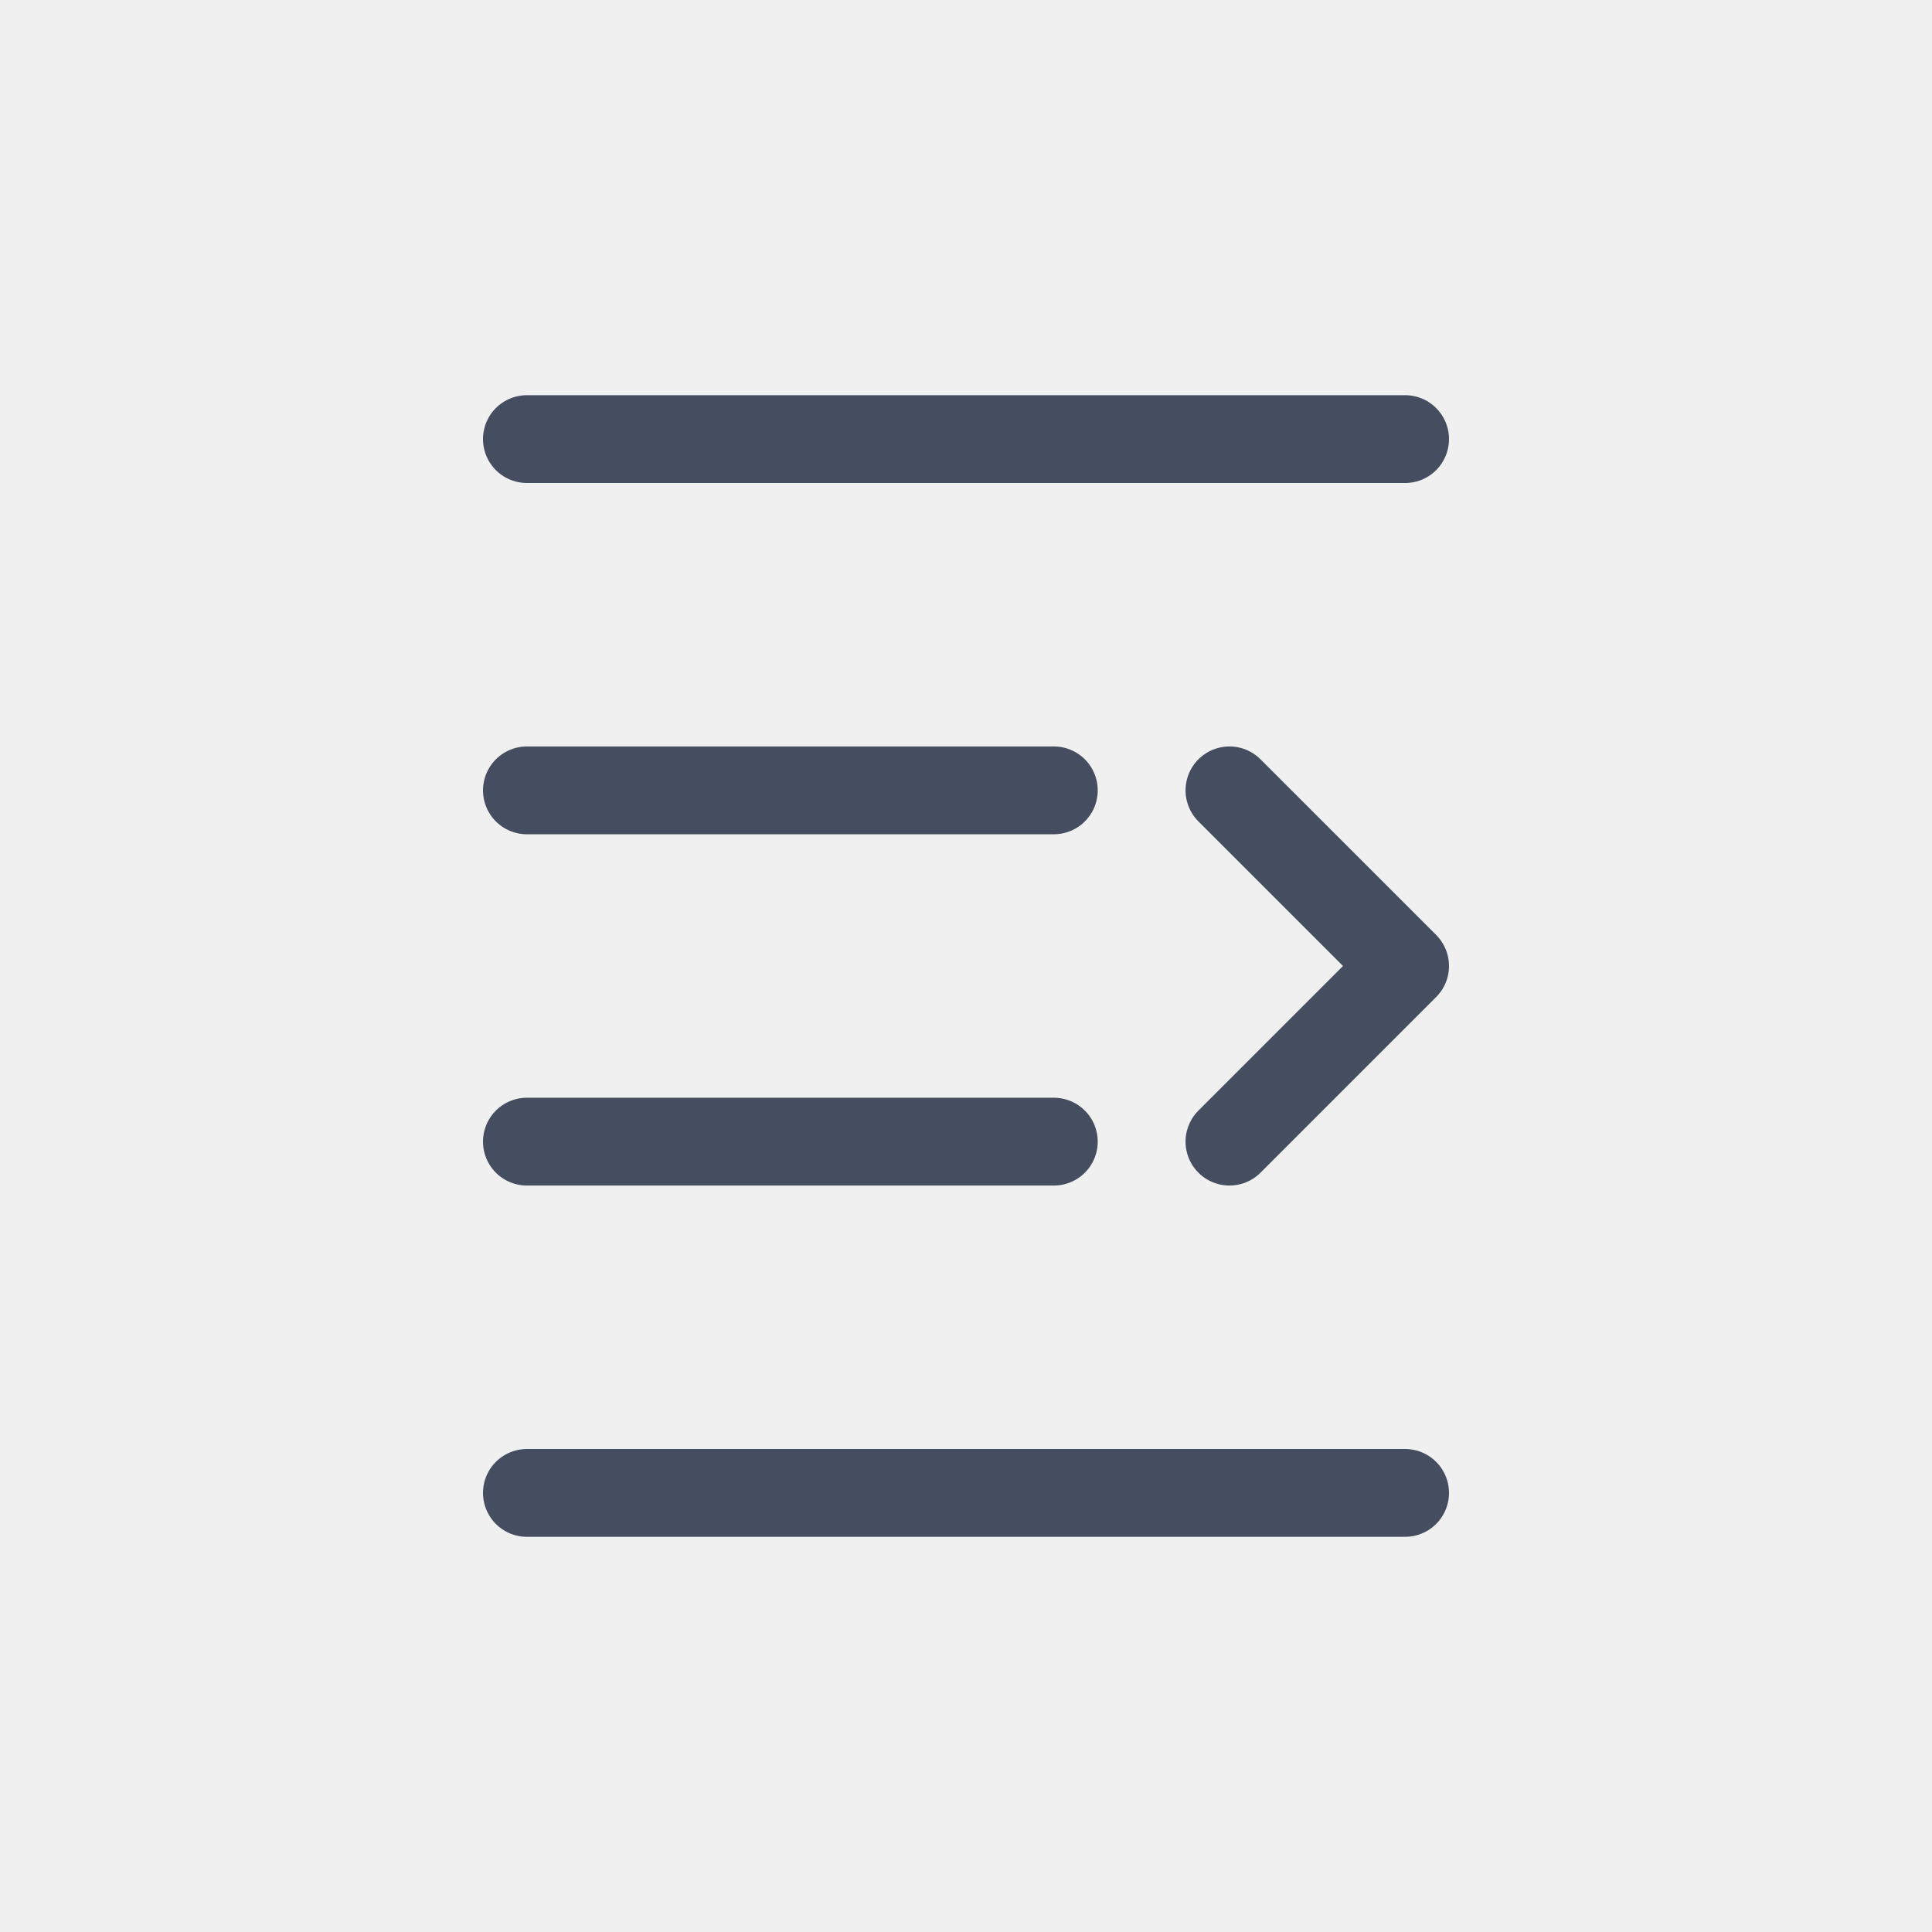
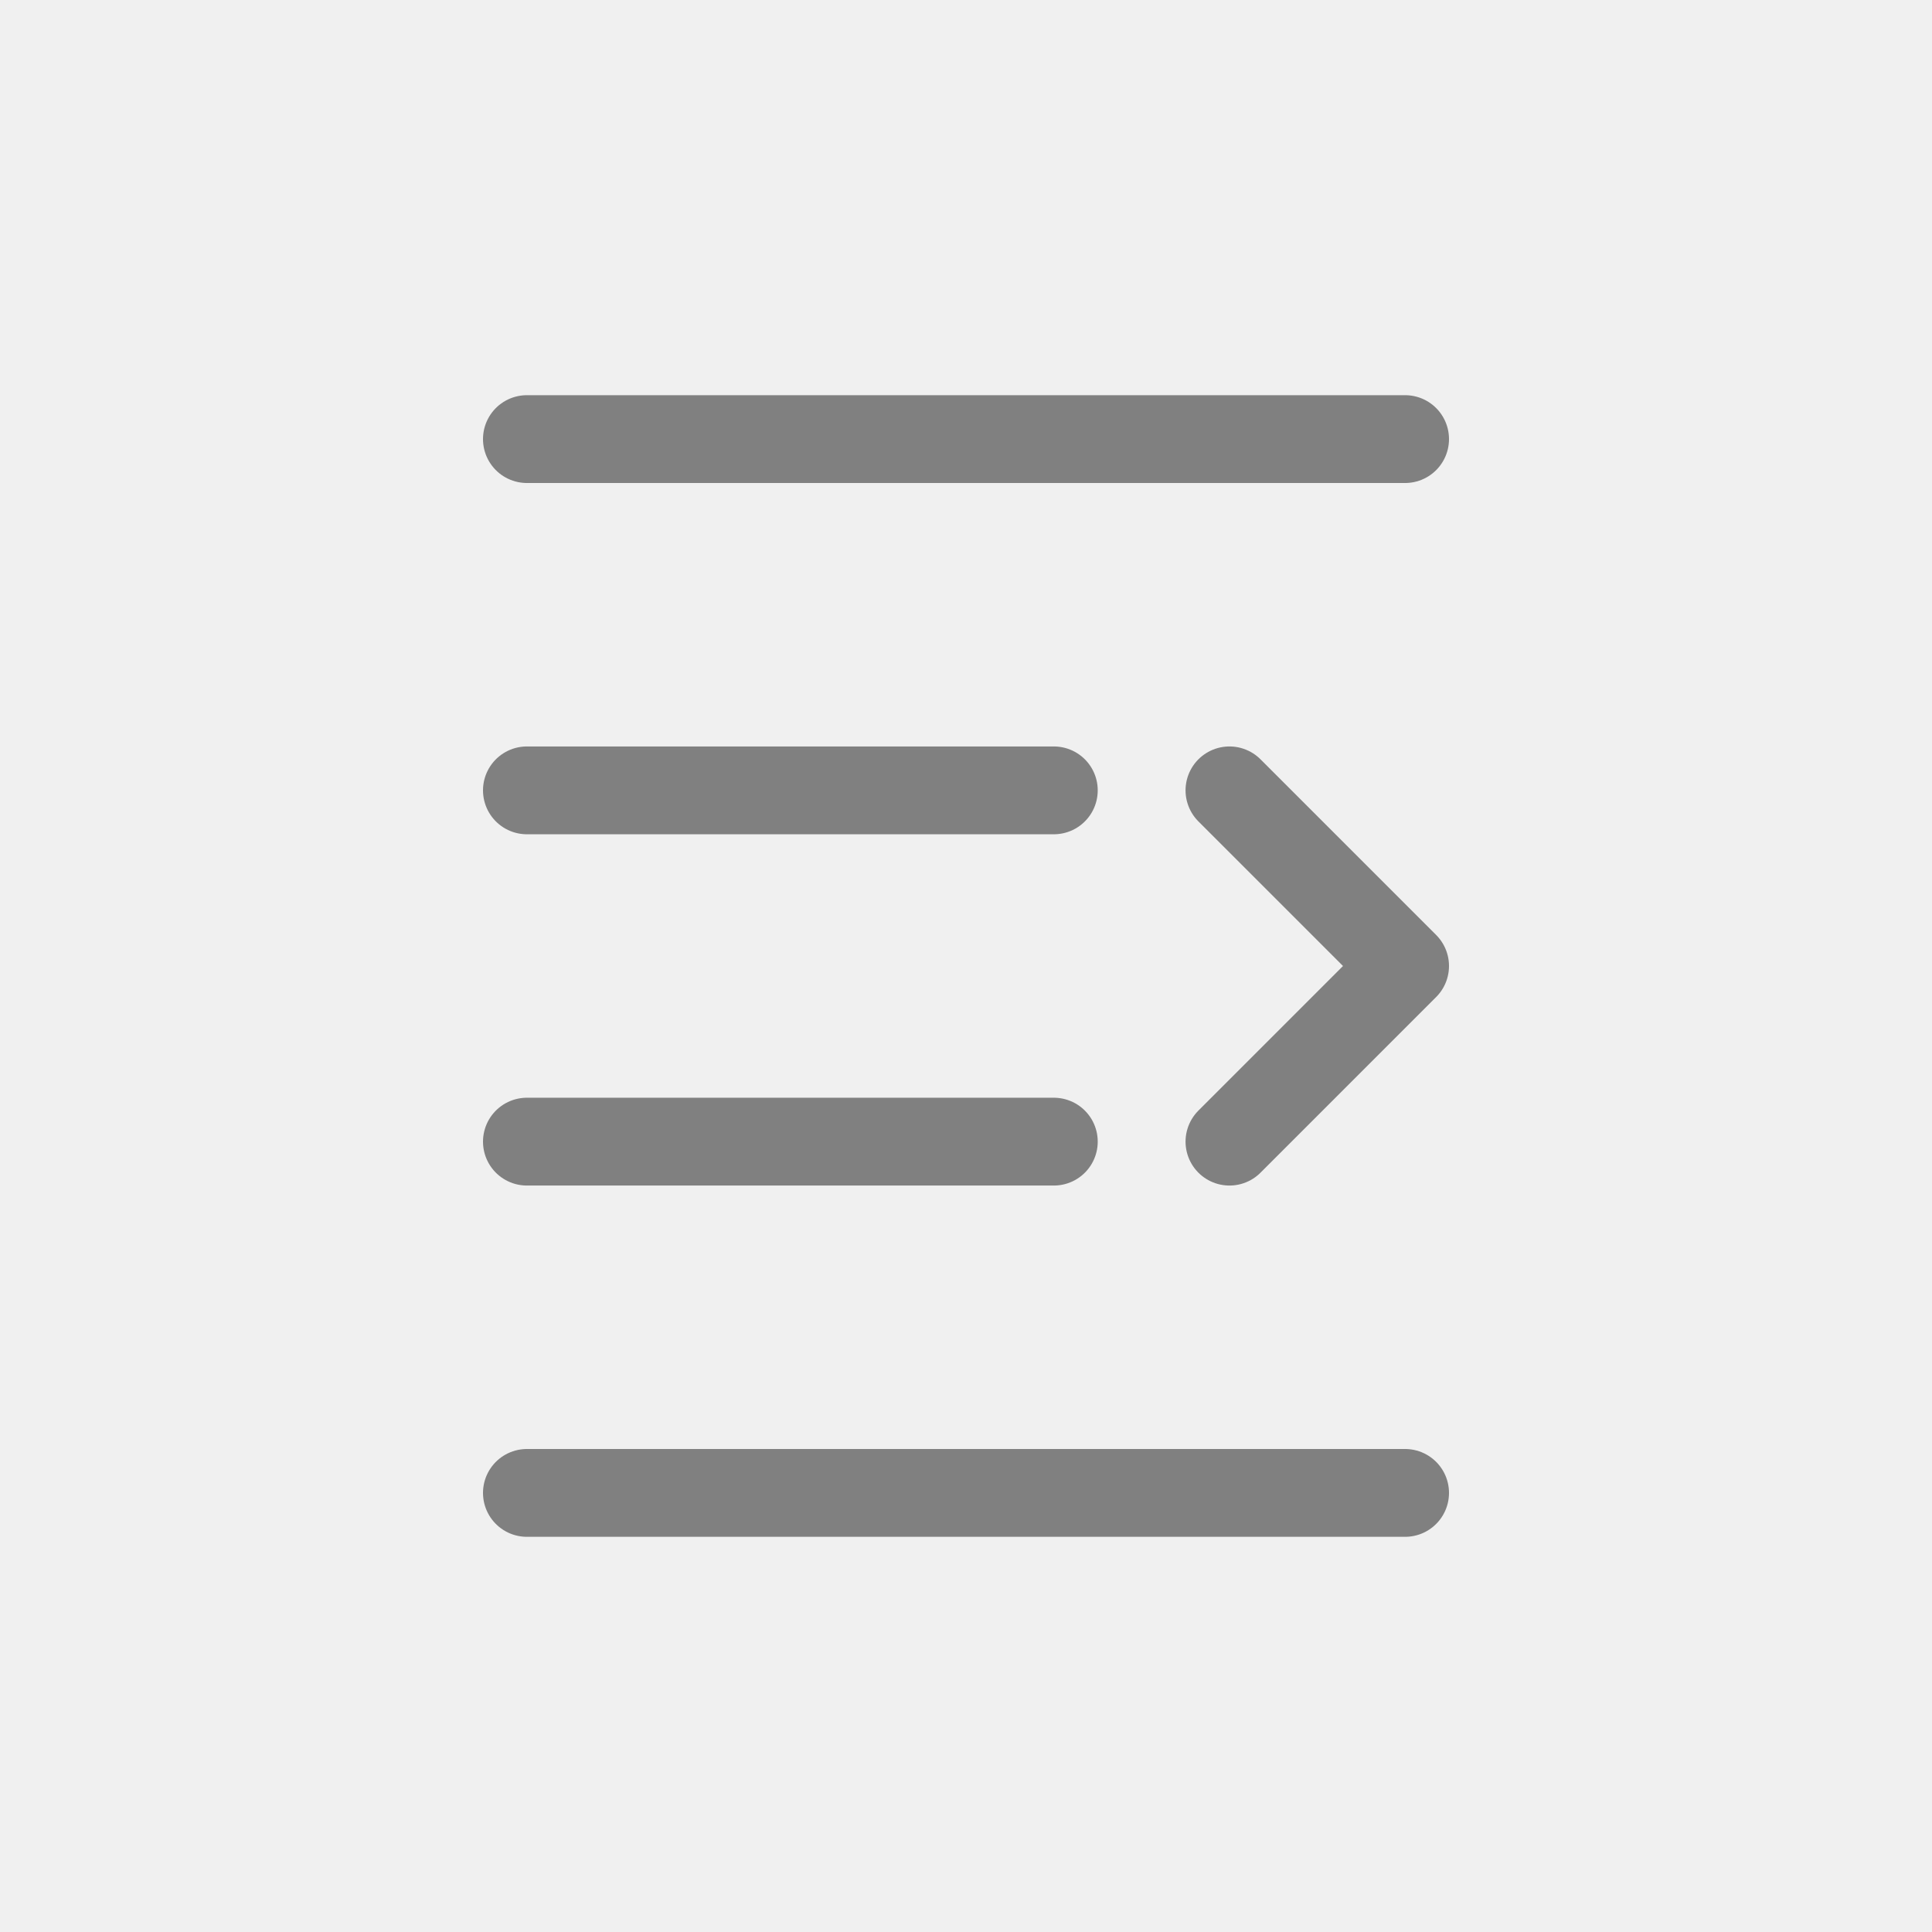
<svg xmlns="http://www.w3.org/2000/svg" width="22" height="22">
  <g fill="none" fill-rule="evenodd">
    <path fill="#FFF" opacity=".01" d="M0 0h22v22H0z" />
-     <path stroke="#444E60" stroke-linecap="round" stroke-linejoin="round" d="m14 9 2 2-2 2M6 5h10M6 17h10M6 13h6M6 9h6" />
+     <path stroke="gray" stroke-linecap="round" stroke-linejoin="round" d="m14 9 2 2-2 2M6 5h10M6 17h10M6 13h6M6 9h6" />
  </g>
</svg>
